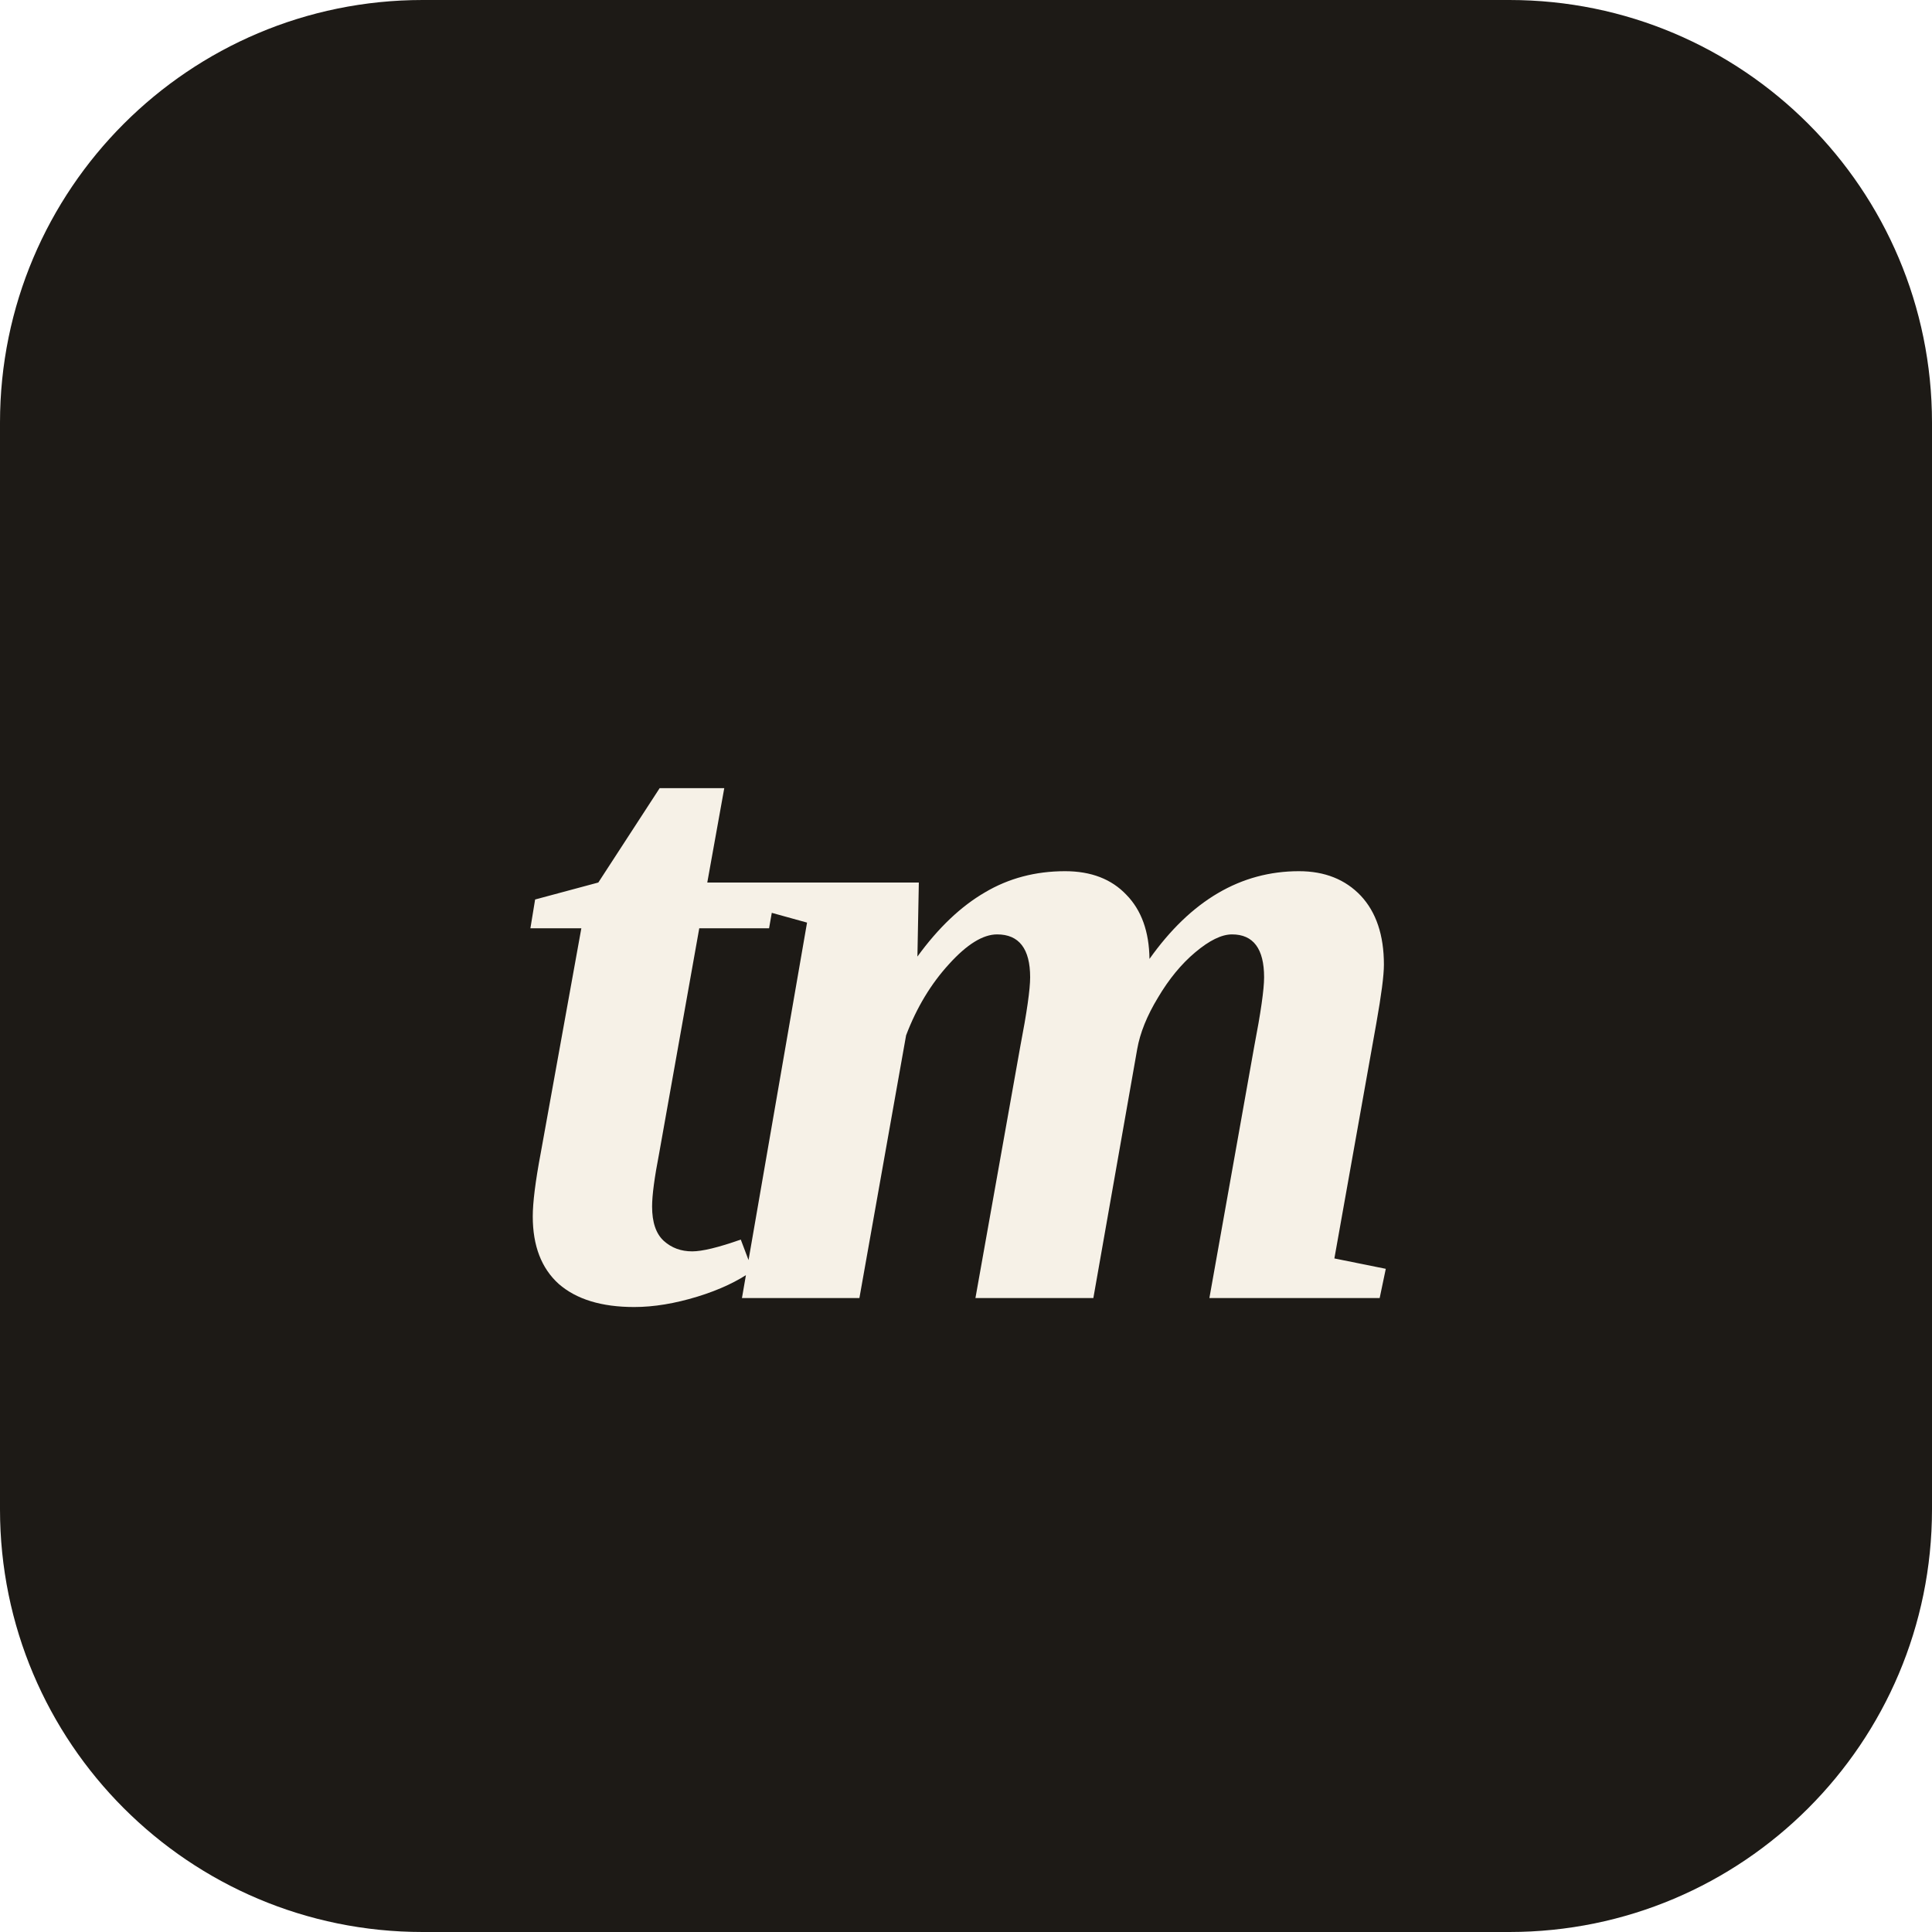
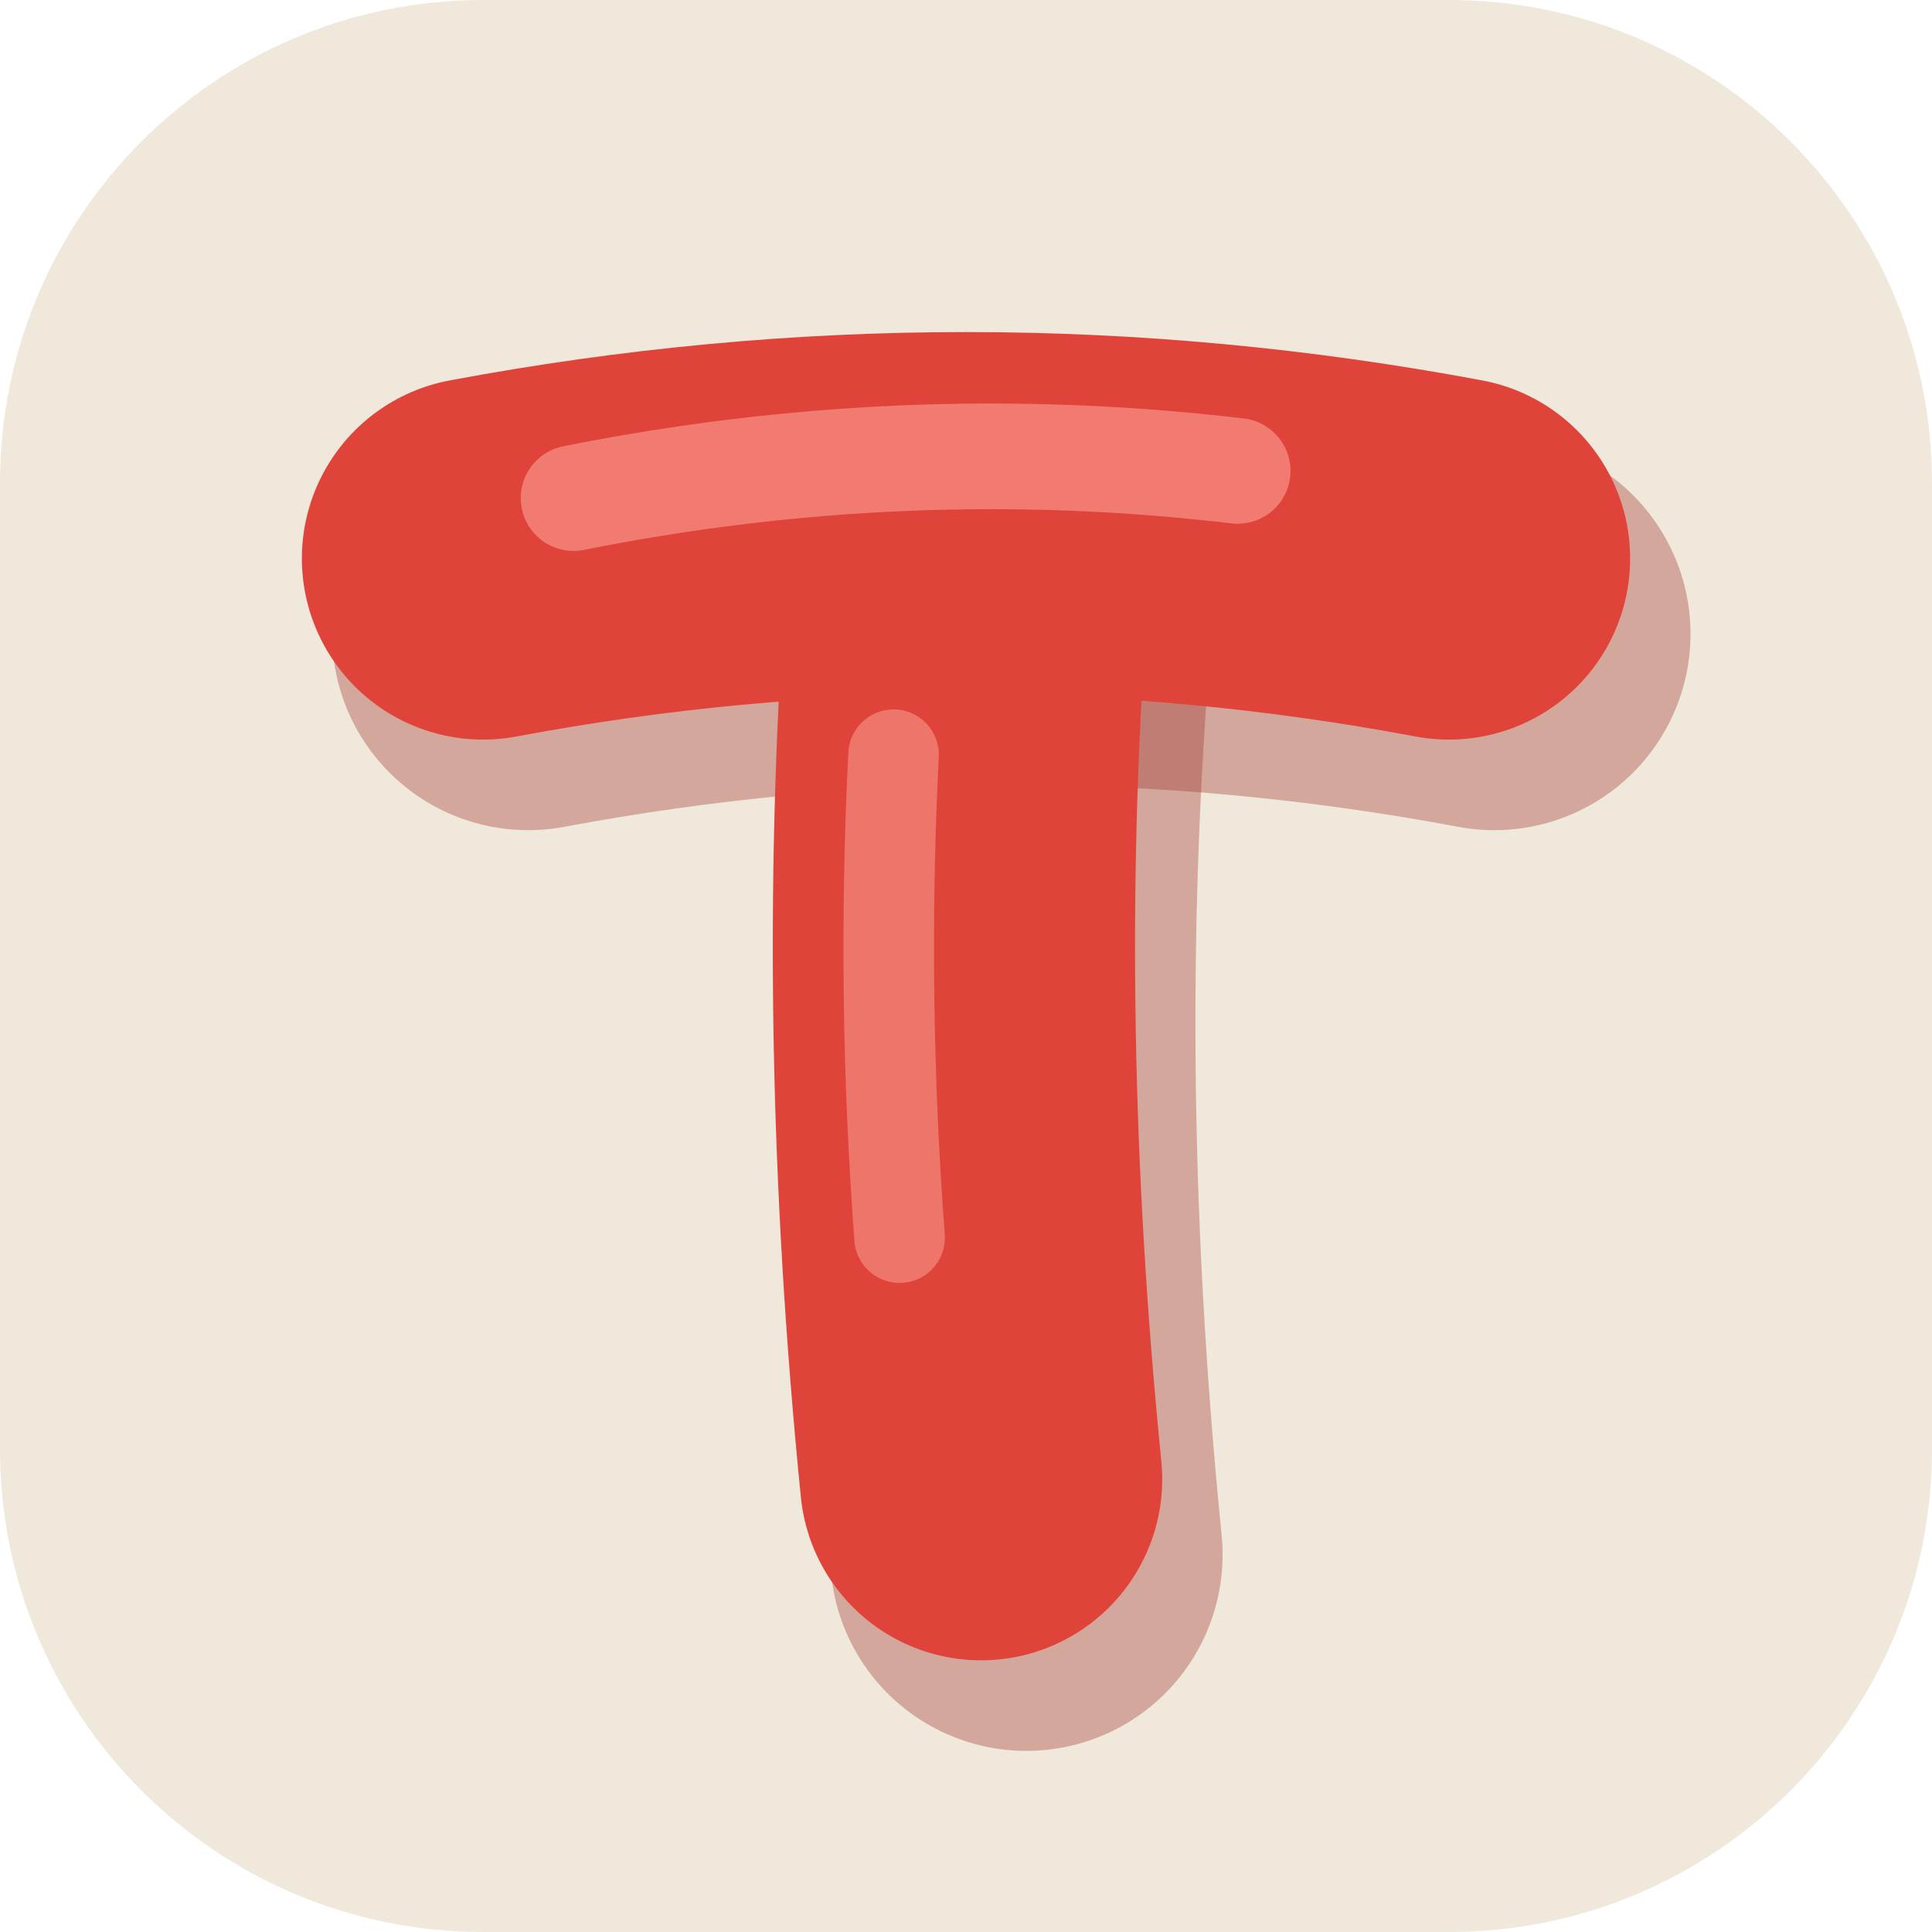
<svg xmlns="http://www.w3.org/2000/svg" viewBox="0 0 64 64">
-   <style>
-     rect { fill: #1d1a16; }
-     text { fill: #f6f1e7; }
-     @media (prefers-color-scheme: dark) {
-       rect { fill: #f6f1e7; }
-       text { fill: #1d1a16; }
-     }
-   </style>
-   <rect width="64" height="64" rx="14" />
-   <text x="32" y="43" text-anchor="middle" font-family="Georgia, 'Times New Roman', serif" font-size="30" font-style="italic" font-weight="600" letter-spacing="-1">tm</text>
+   <rect width="64" height="64" rx="16" fill="#efe8db" />
+   <g stroke-linecap="round" fill="none">
+     <path d="M16 18.5 Q32 15.5 48 18.5" stroke="#9e2d25" stroke-width="13" transform="translate(1.5 2.5)" opacity=".35" />
+     <path d="M32 20 Q31 34 32.5 49" stroke="#9e2d25" stroke-width="13" transform="translate(1.5 2.5)" opacity=".35" />
+     <path d="M16 18.5 Q32 15.5 48 18.5" stroke="#df4339" stroke-width="12" />
+     <path d="M32 20 Q31 34 32.5 49" stroke="#df4339" stroke-width="12" />
+     <path d="M19 16.5 Q30 14.3 41 15.6" stroke="#f58a7f" stroke-width="3.5" opacity=".8" />
+     <path d="M29.6 25 Q29.2 33 29.8 41" stroke="#f58a7f" stroke-width="3" opacity=".7" />
+   </g>
</svg>
